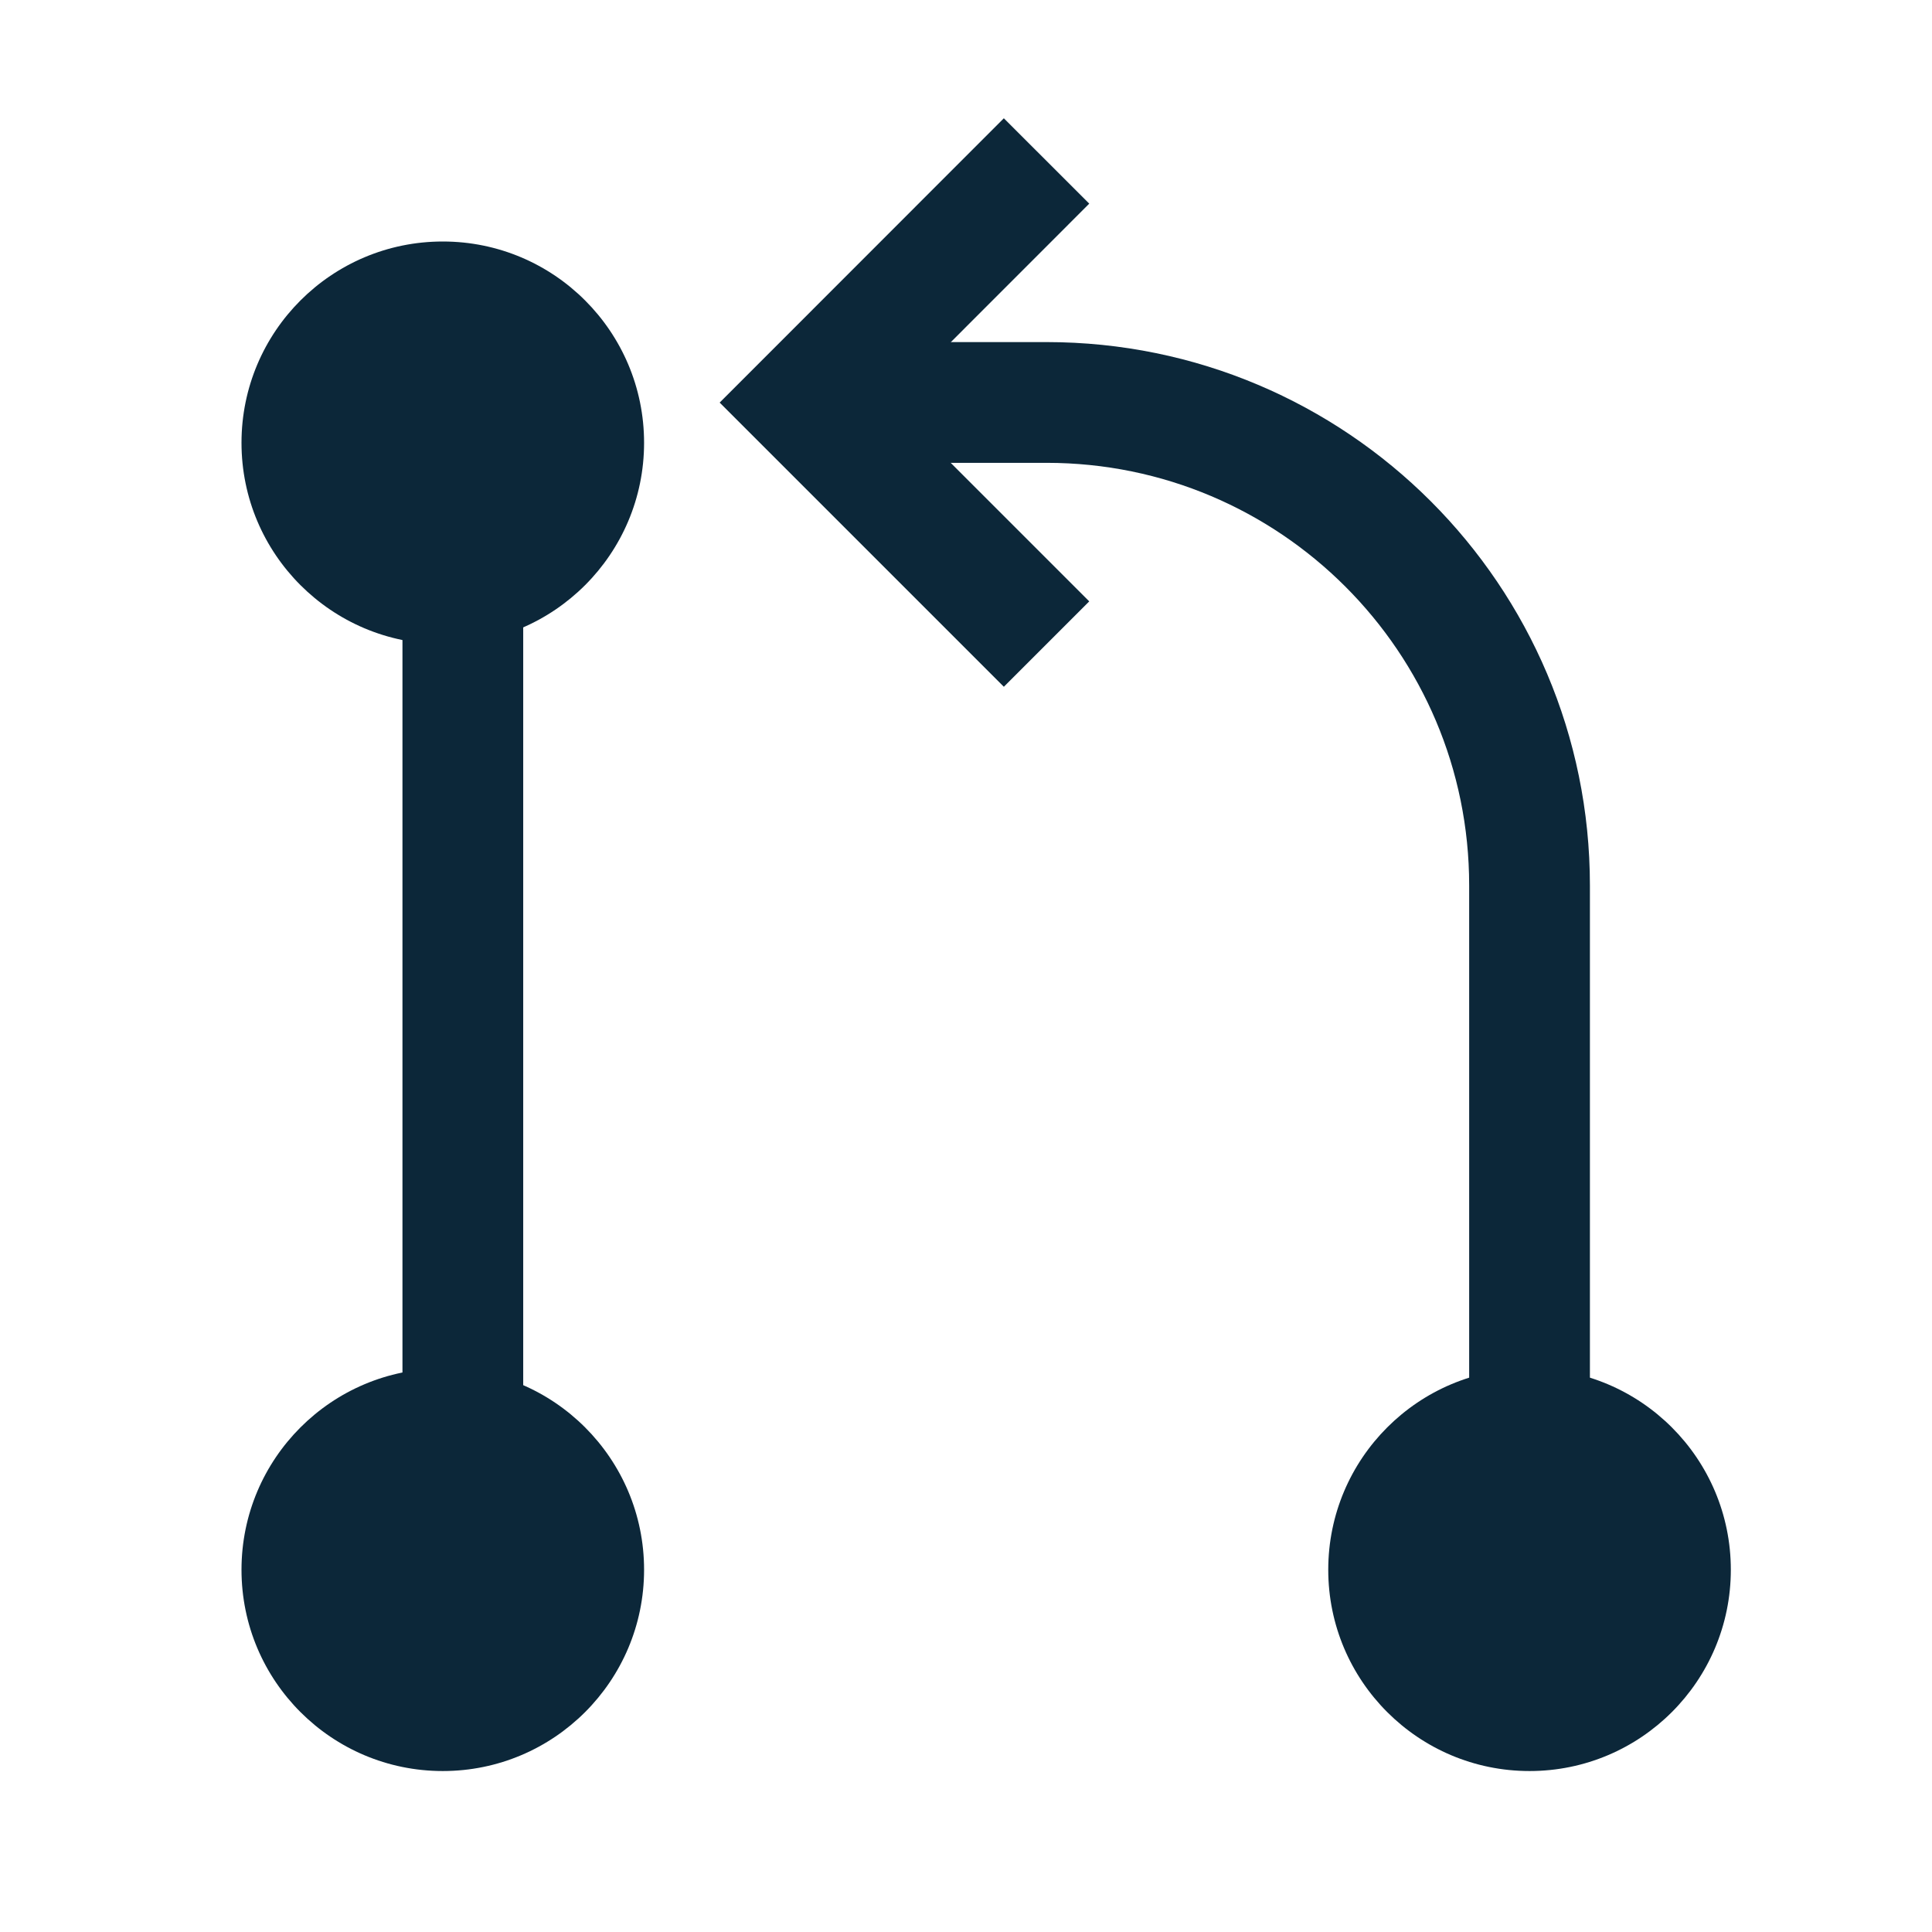
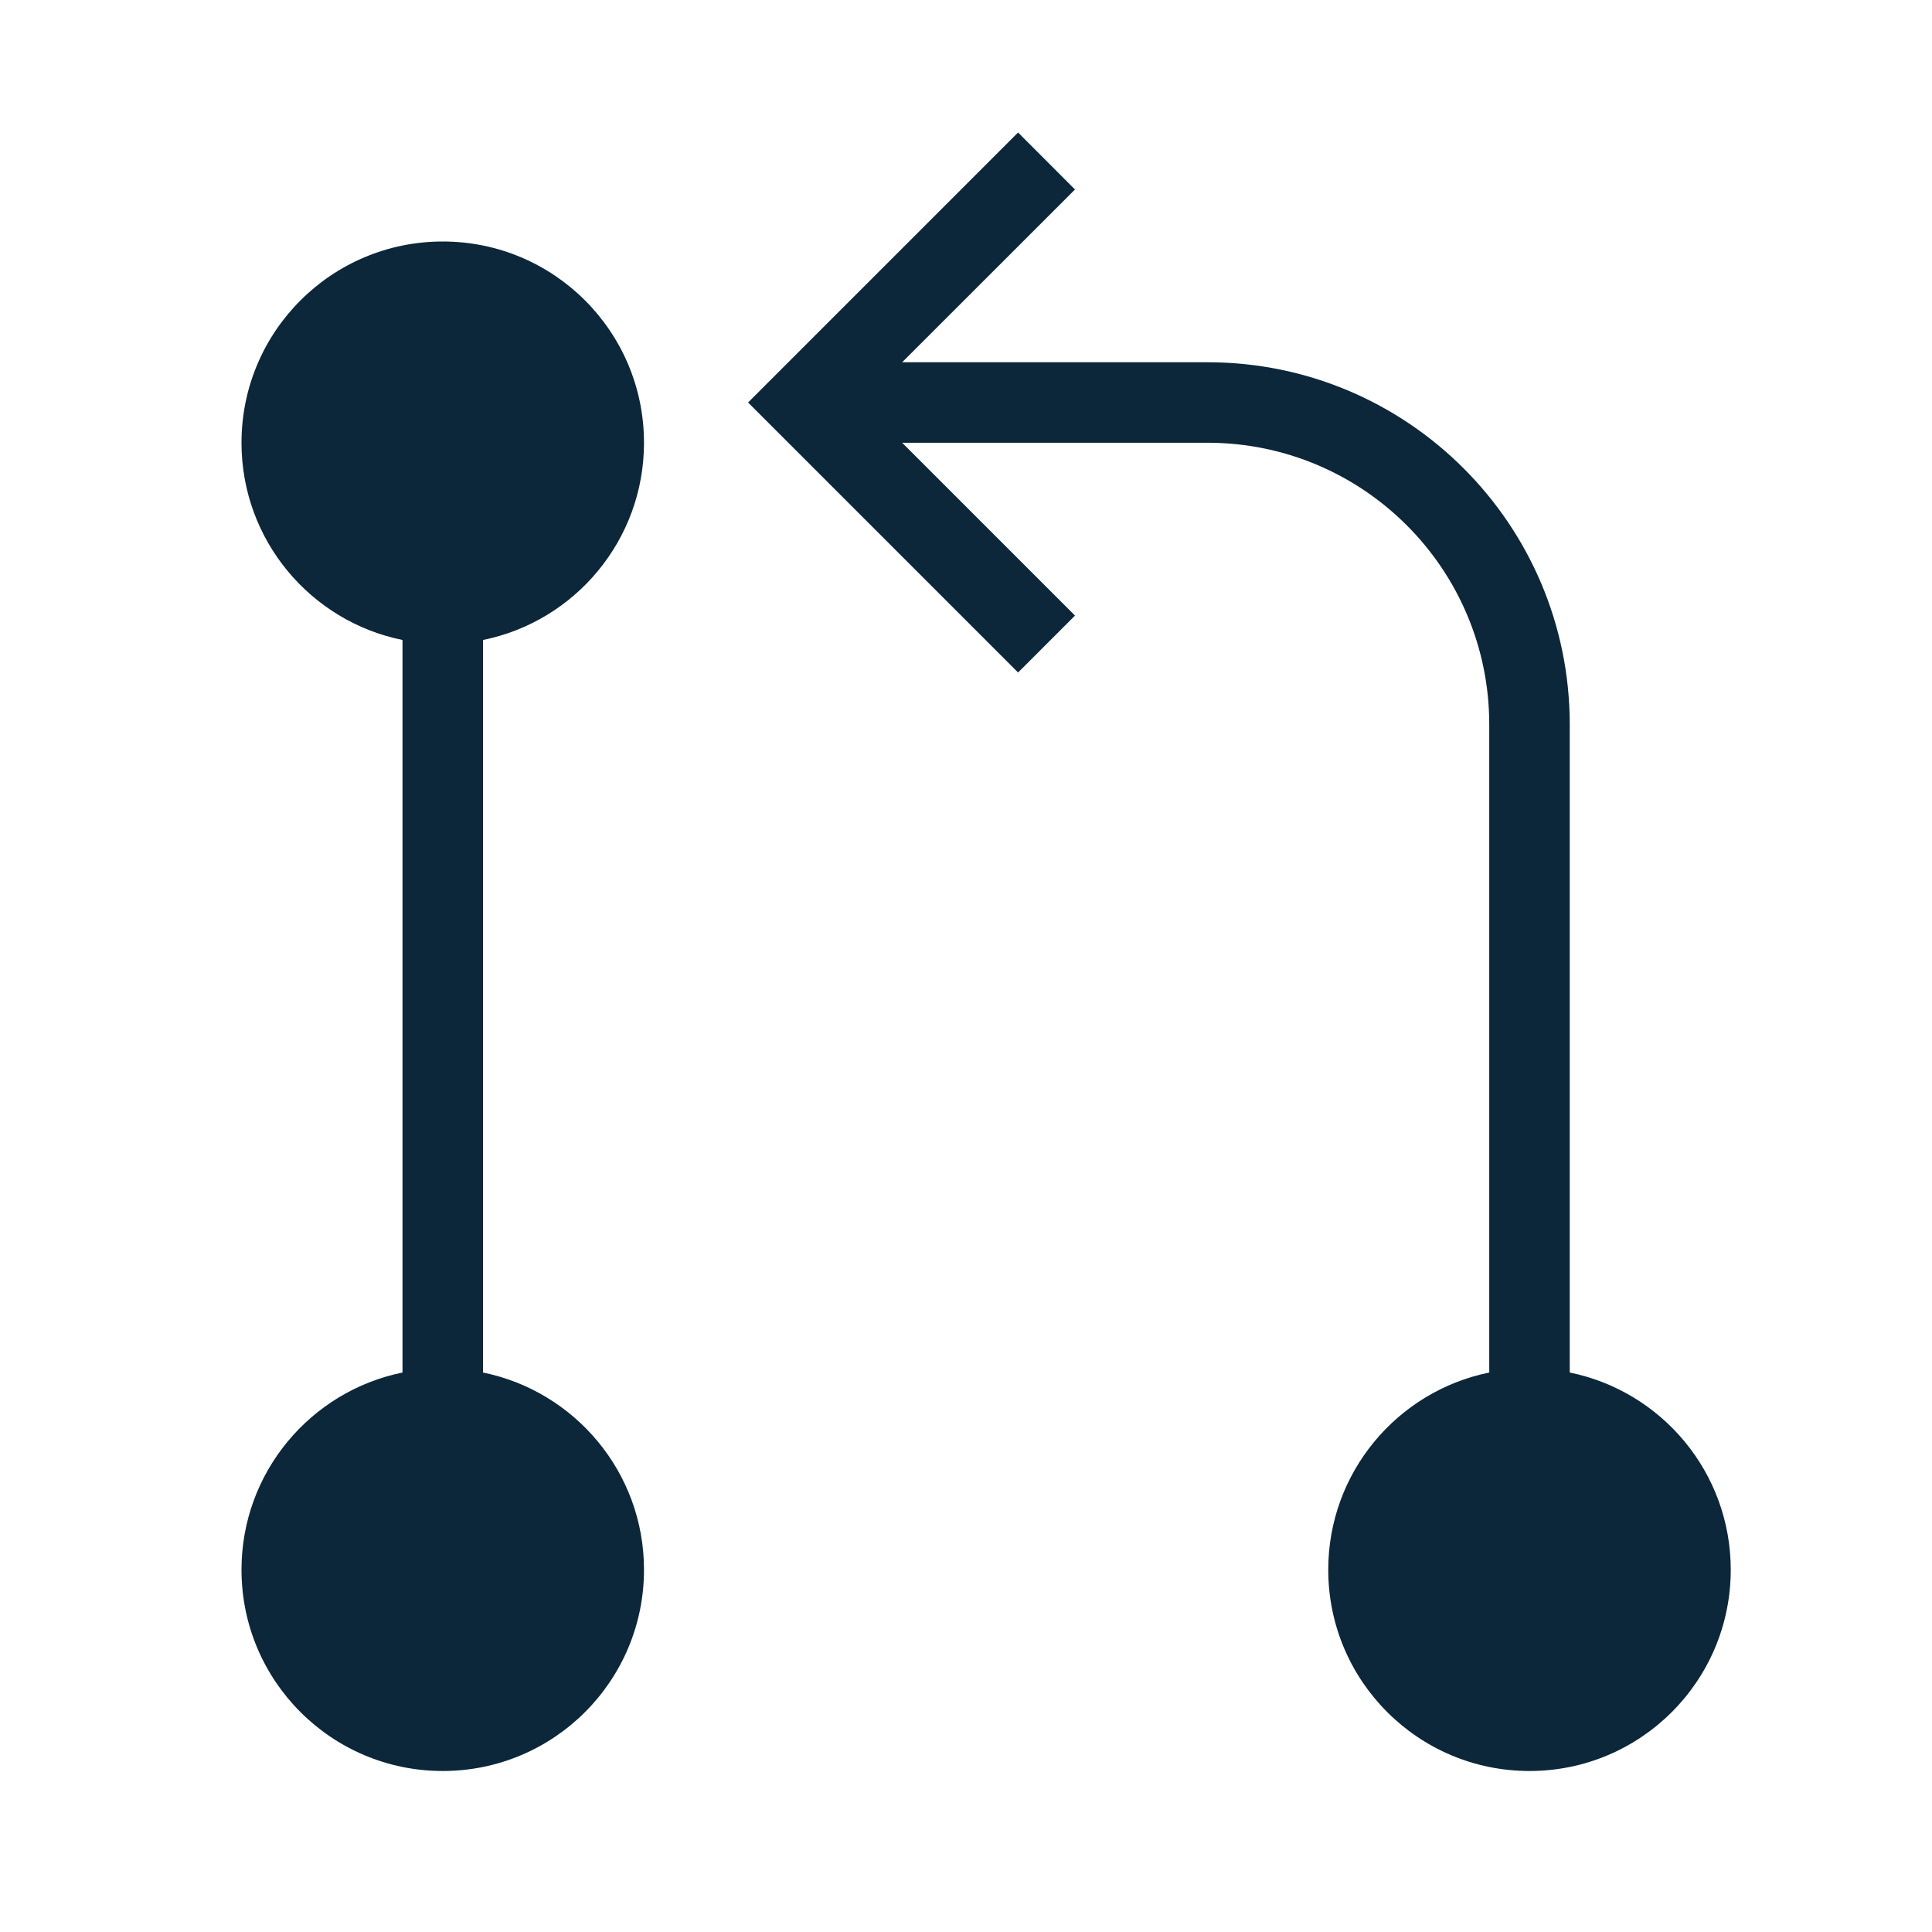
- <svg xmlns="http://www.w3.org/2000/svg" width="16" height="16" viewBox="0 0 16 16" fill="none">
-   <ellipse cx="3.667" cy="13" rx="1.667" ry="1.667" fill="#0C2739" />
-   <circle cx="12.667" cy="13" r="1.667" fill="#0C2739" />
-   <ellipse cx="3.667" cy="3.667" rx="1.667" ry="1.667" fill="#0C2739" />
-   <line x1="3.833" y1="4.667" x2="3.833" y2="13.334" stroke="#0C2739" />
-   <path d="M12.667 13.334V7.333C12.667 5.124 10.876 3.333 8.667 3.333L6.667 3.333" stroke="#0C2739" />
-   <path d="M8.667 1.333L6.667 3.334L8.667 5.334" stroke="#0C2739" />
+ <svg xmlns="http://www.w3.org/2000/svg" width="24" height="24" viewBox="0 0 24 24" fill="none">
+   <path d="M13.354 7.647L11.207 5.5H15C16.933 5.5 18.5 7.067 18.5 9V17.05C17.359 17.282 16.5 18.291 16.5 19.5C16.5 20.881 17.619 22 19 22C20.381 22 21.5 20.881 21.5 19.5C21.5 18.291 20.641 17.282 19.5 17.05V9C19.5 6.515 17.485 4.5 15 4.5H11.207L13.354 2.354L12.647 1.646L9.293 5L12.647 8.354L13.354 7.647Z" fill="#0C2739" />
+   <path d="M6 17.05C7.141 17.282 8 18.291 8 19.5C8 20.881 6.881 22 5.5 22C4.119 22 3 20.881 3 19.5C3 18.291 3.859 17.282 5 17.05V7.95C3.859 7.719 3 6.71 3 5.5C3 4.119 4.119 3 5.5 3C6.881 3 8 4.119 8 5.5C8 6.71 7.141 7.719 6 7.95V17.05Z" fill="#0C2739" />
</svg>
